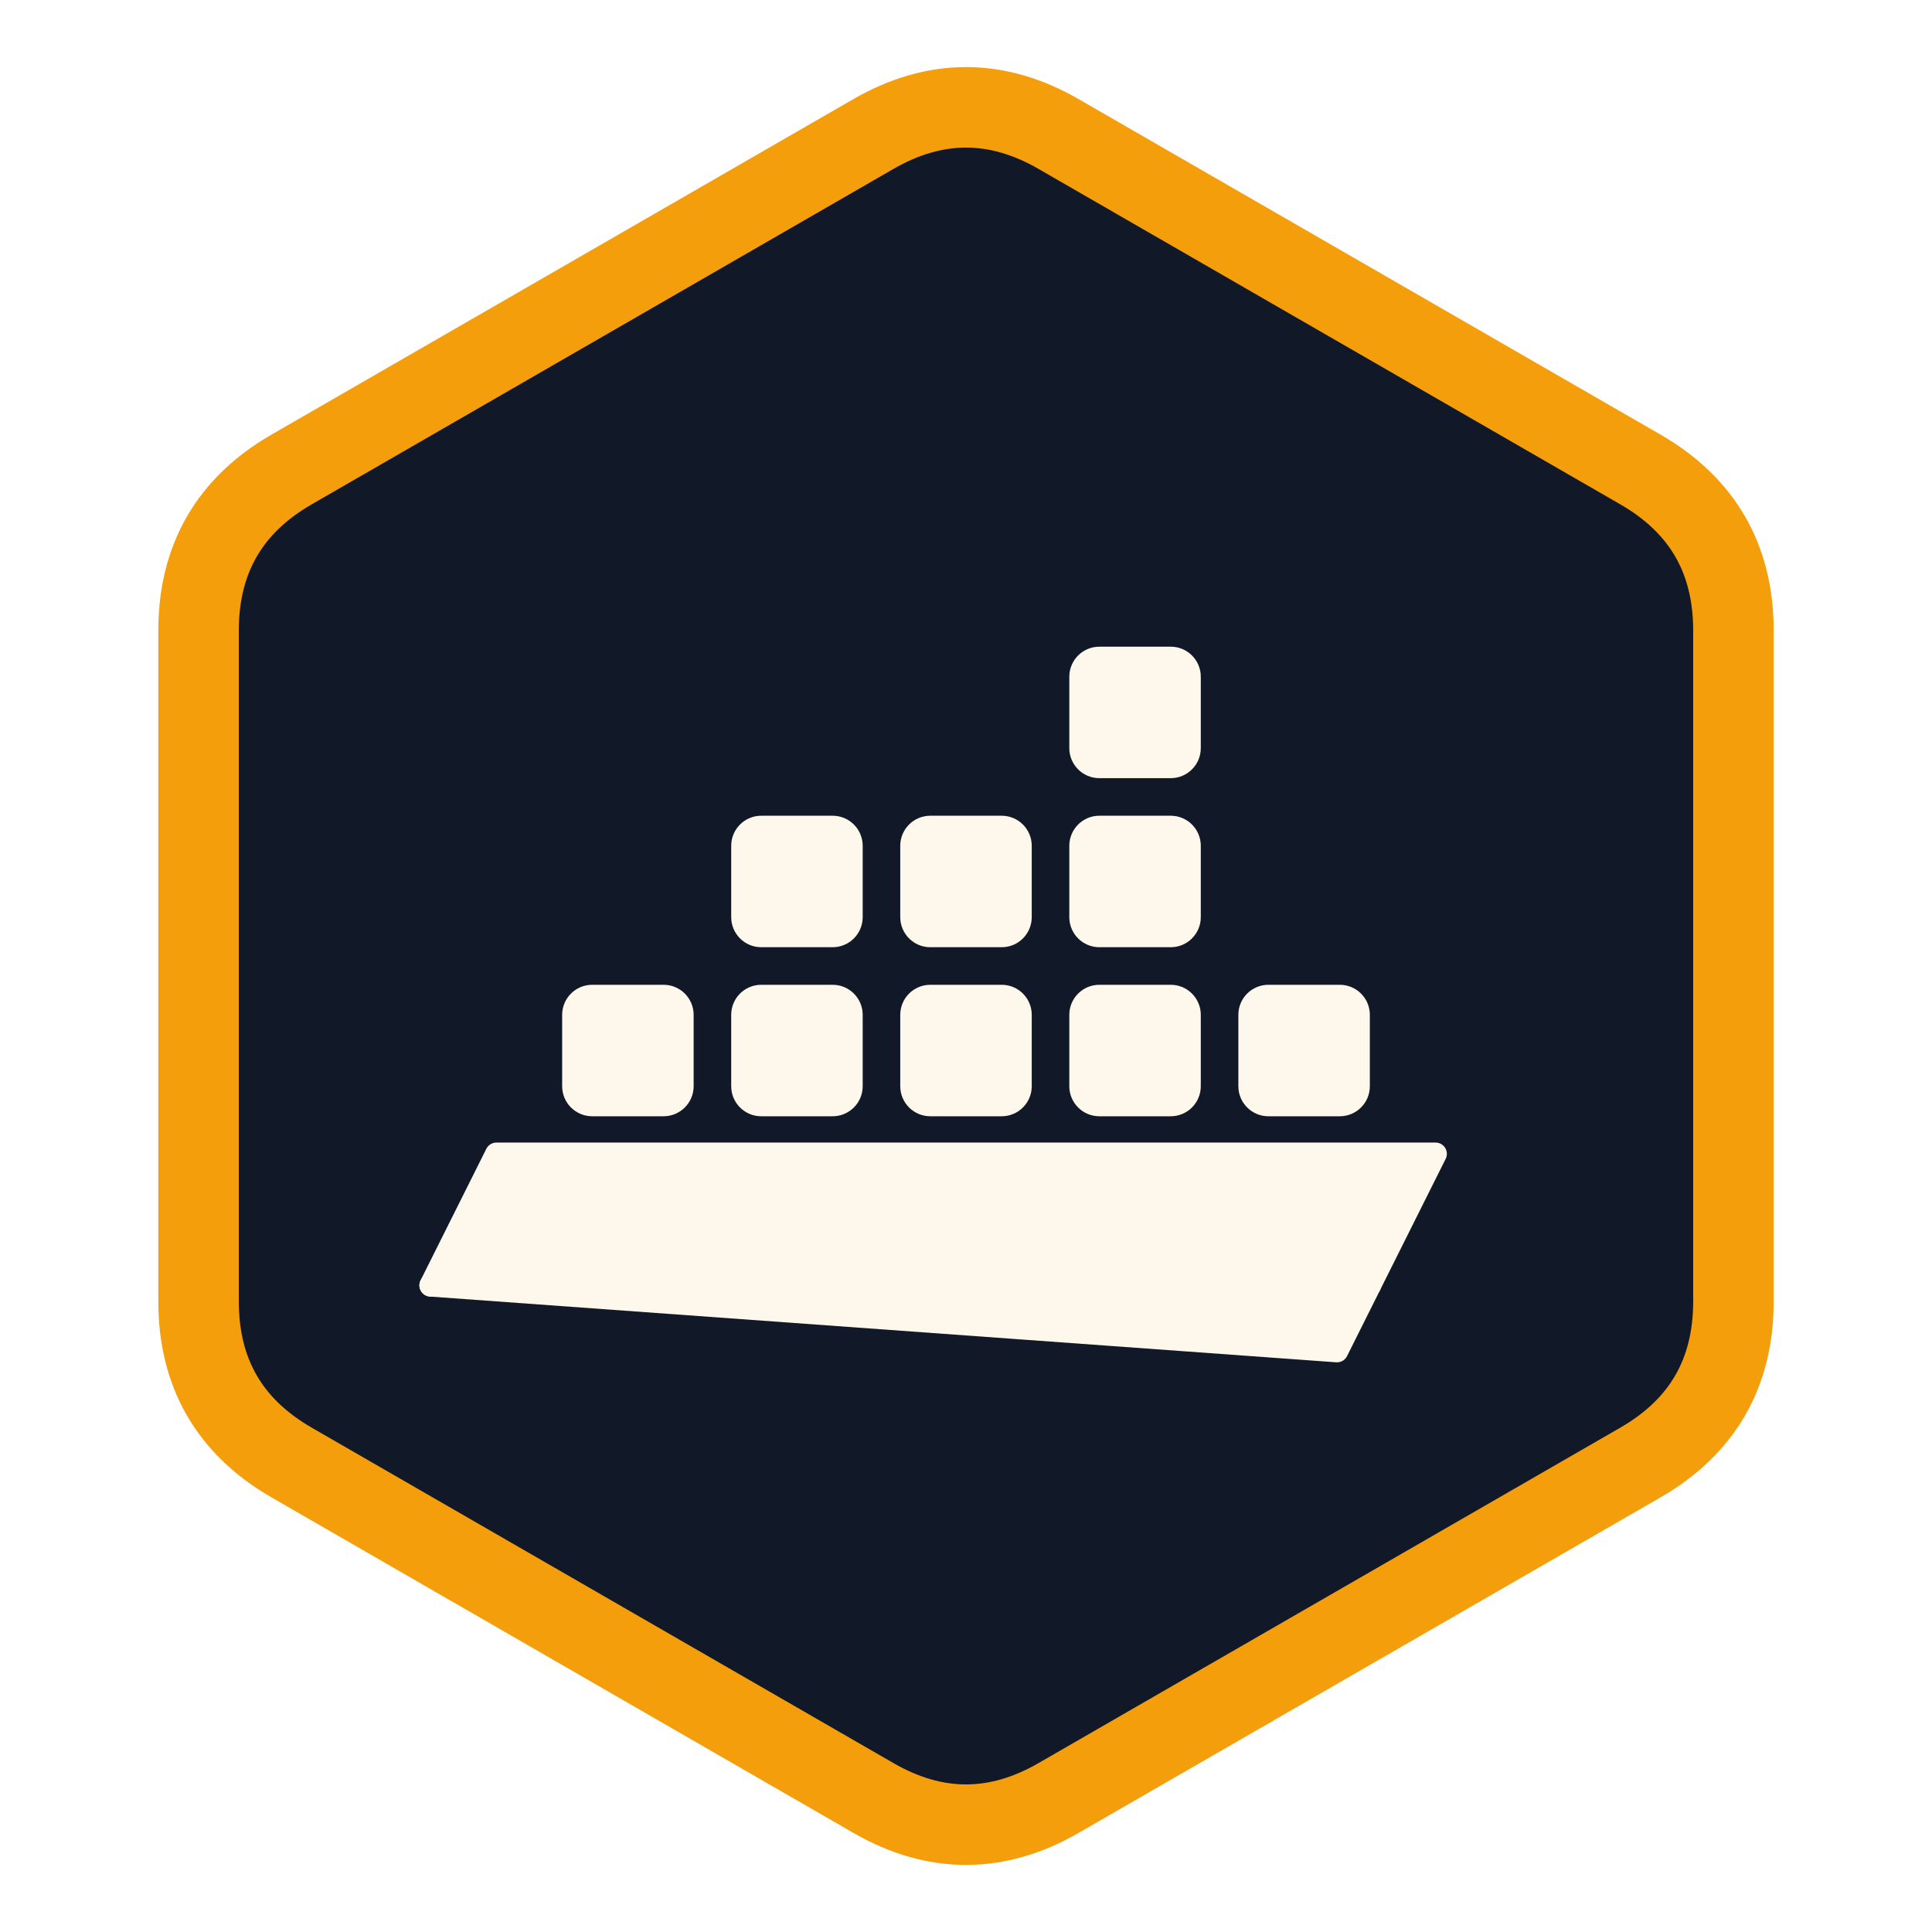
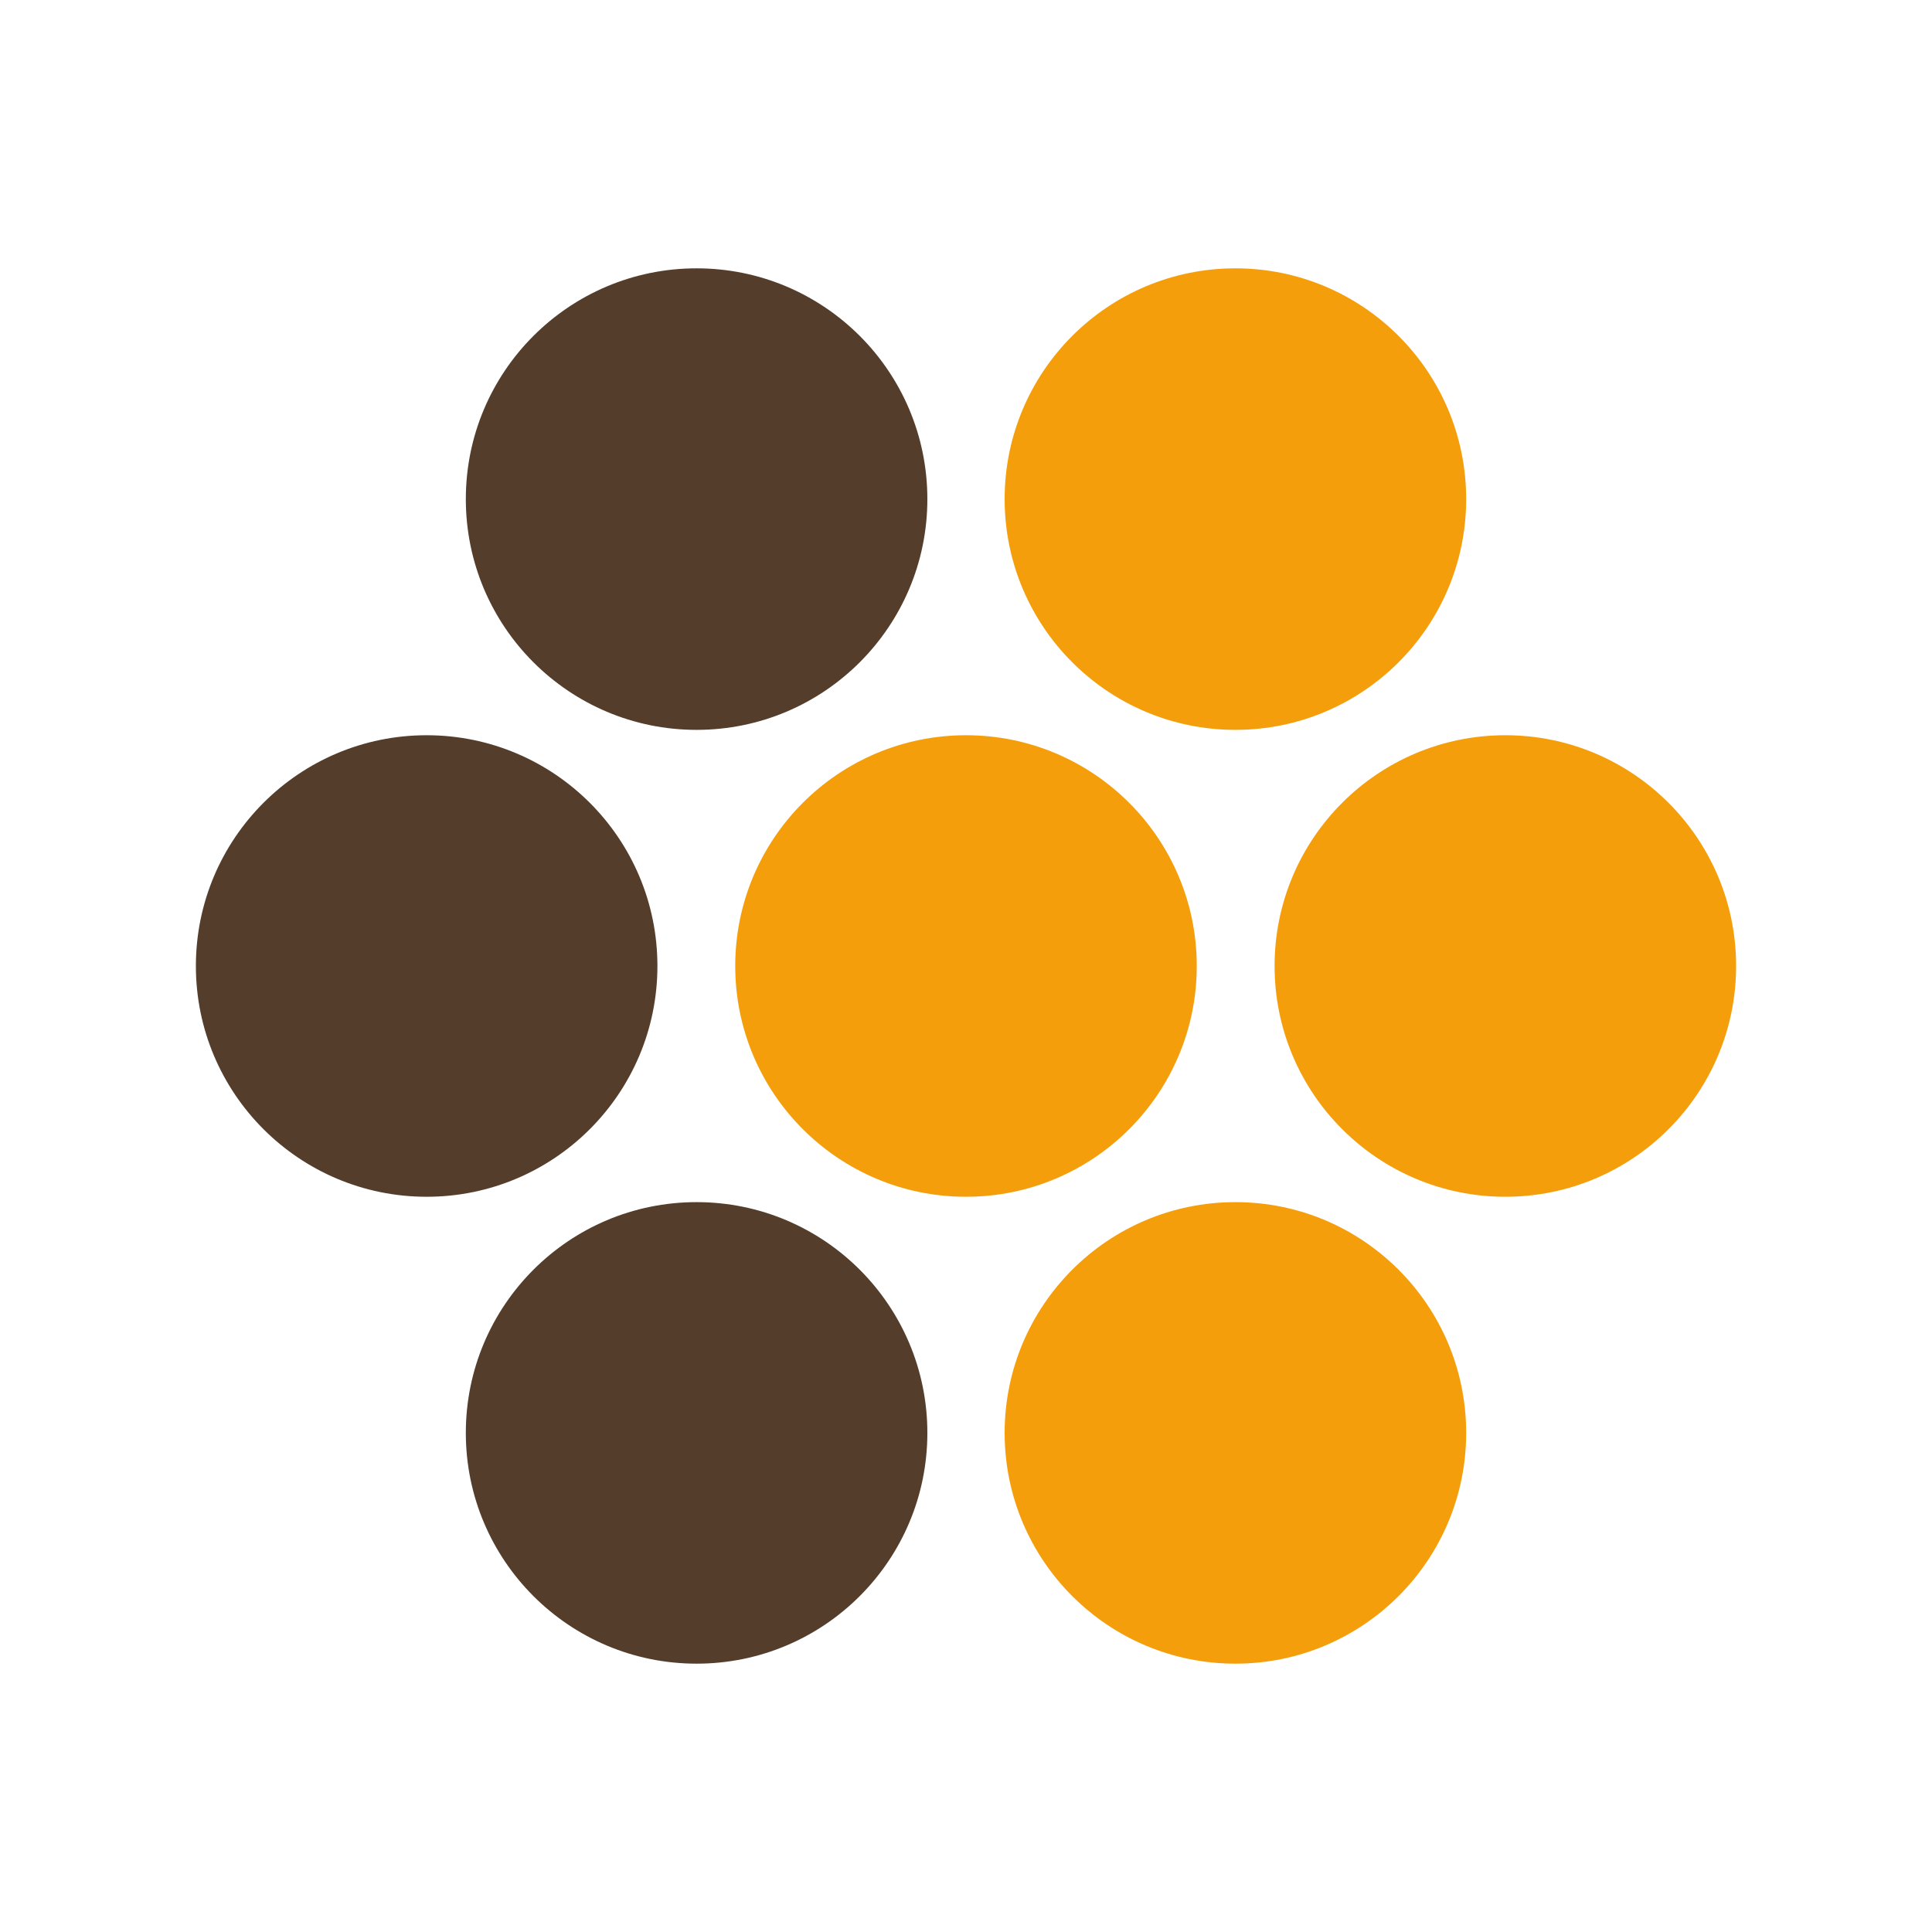
- <svg xmlns="http://www.w3.org/2000/svg" viewBox="0 0 36 36" width="36" height="36" class="x-logo hivepaas-logo">
-   <path class="hivepaas-logo-hex" d="M 19.73,2.5 L 30.57,8.75 Q 32.3,9.75 32.3,11.75 L 32.3,24.25 Q 32.3,26.25 30.57,27.25 L 19.73,33.5 Q 18,34.5 16.27,33.5 L 5.43,27.25 Q 3.7,26.25 3.7,24.25 L 3.7,11.75 Q 3.7,9.75 5.43,8.75 L 16.27,2.5 Q 18,1.5 19.73,2.5 Z" fill="#111827" stroke="#f59e0b" stroke-width="1.5" stroke-linecap="round" stroke-linejoin="round" />
-   <g class="hivepaas-logo-inner" transform="translate(18, 18) scale(0.7) translate(-18, -20.5)">
-     <rect x="7.25" y="21" width="3.5" height="3.5" rx="0.8" ry="0.8" fill="#fef7eb" />
-     <rect x="11.75" y="16.5" width="3.5" height="3.5" rx="0.8" ry="0.8" fill="#fef7eb" />
-     <rect x="11.75" y="21" width="3.5" height="3.5" rx="0.8" ry="0.8" fill="#fef7eb" />
-     <rect x="16.25" y="16.5" width="3.5" height="3.5" rx="0.8" ry="0.8" fill="#fef7eb" />
-     <rect x="16.25" y="21" width="3.5" height="3.5" rx="0.8" ry="0.8" fill="#fef7eb" />
-     <rect x="20.75" y="12" width="3.5" height="3.5" rx="0.8" ry="0.8" fill="#fef7eb" />
-     <rect x="20.75" y="16.5" width="3.5" height="3.5" rx="0.8" ry="0.8" fill="#fef7eb" />
-     <rect x="20.75" y="21" width="3.5" height="3.5" rx="0.8" ry="0.8" fill="#fef7eb" />
-     <rect x="25.25" y="21" width="3.5" height="3.5" rx="0.8" ry="0.8" fill="#fef7eb" />
-     <polygon points="5.5,25.5 30.5,25.5 28.75,29 3.75,29" fill="#fef7eb" stroke="#fef7eb" stroke-width="0.6" stroke-linejoin="round" />
-     <polygon points="3.75,29 28.75,29 27.875,30.75" fill="#fef7eb" stroke="#fef7eb" stroke-width="0.6" stroke-linejoin="round" />
-   </g>
+ <svg xmlns="http://www.w3.org/2000/svg" viewBox="0 0 36 36" width="36" height="36" fill="none">
+   <circle cx="12.98" cy="9.30" r="4.3" fill="#543d2b" />
+   <circle cx="23.02" cy="9.30" r="4.3" fill="#f59e0b" />
+   <circle cx="7.95" cy="18.00" r="4.3" fill="#543d2b" />
+   <circle cx="18.00" cy="18.00" r="4.3" fill="#f59e0b" />
+   <circle cx="28.05" cy="18.00" r="4.3" fill="#f59e0b" />
+   <circle cx="12.98" cy="26.70" r="4.3" fill="#543d2b" />
+   <circle cx="23.02" cy="26.70" r="4.3" fill="#f59e0b" />
</svg>
